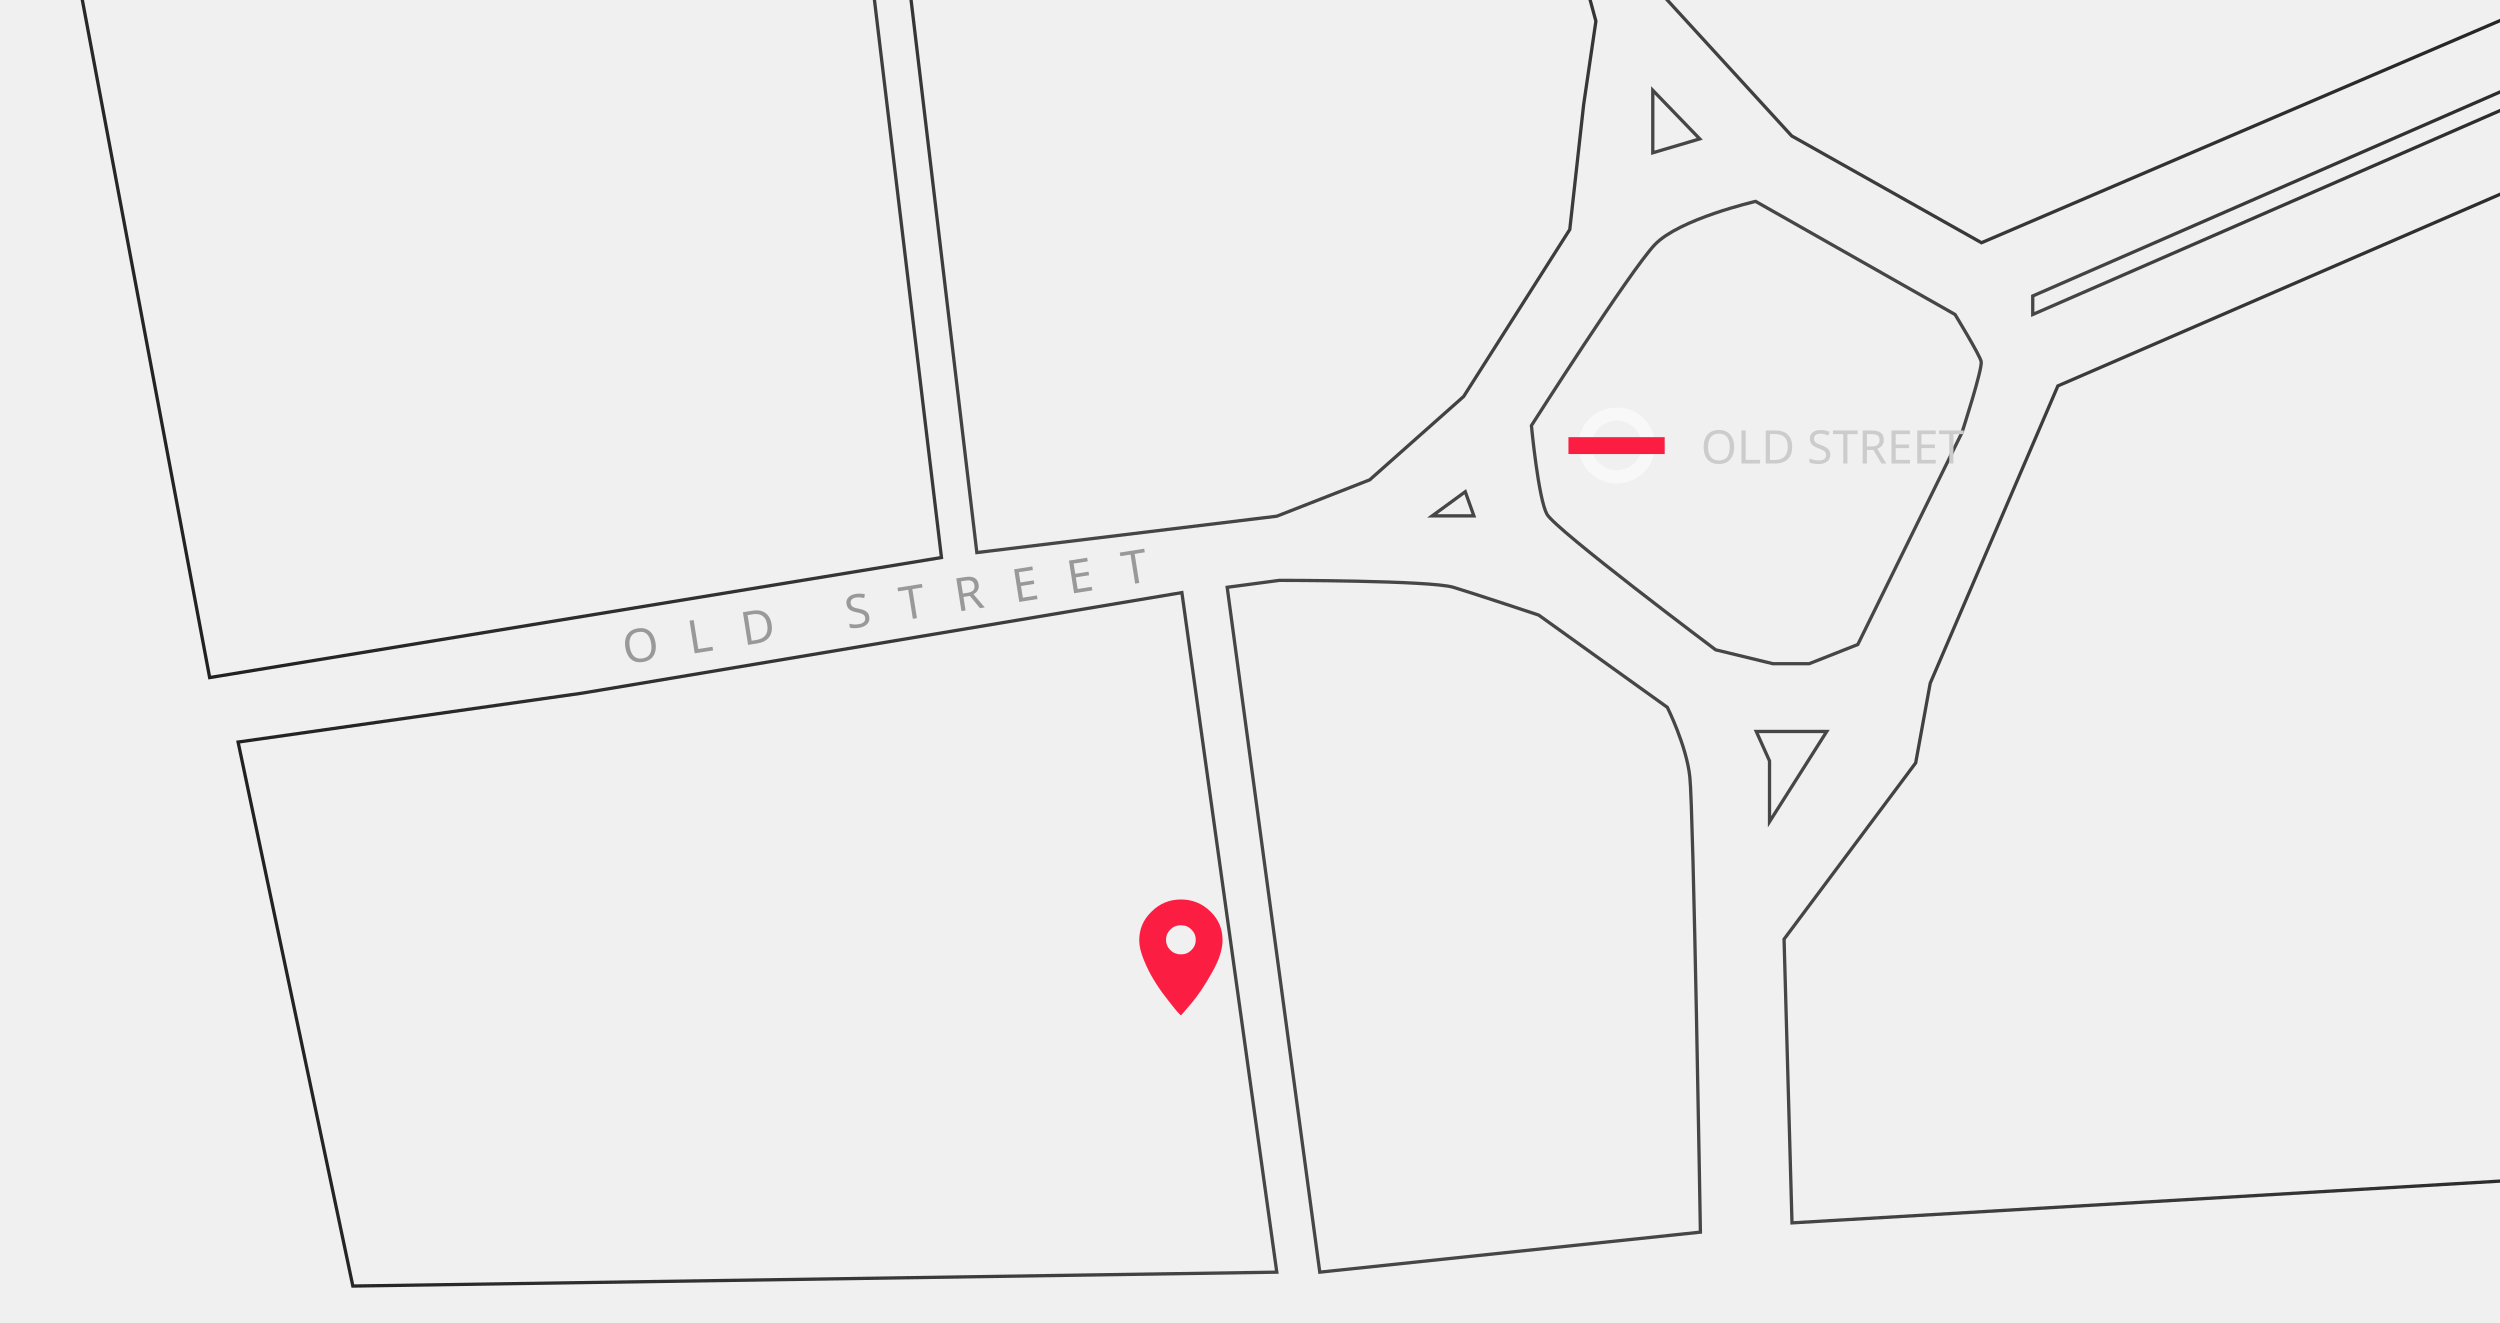
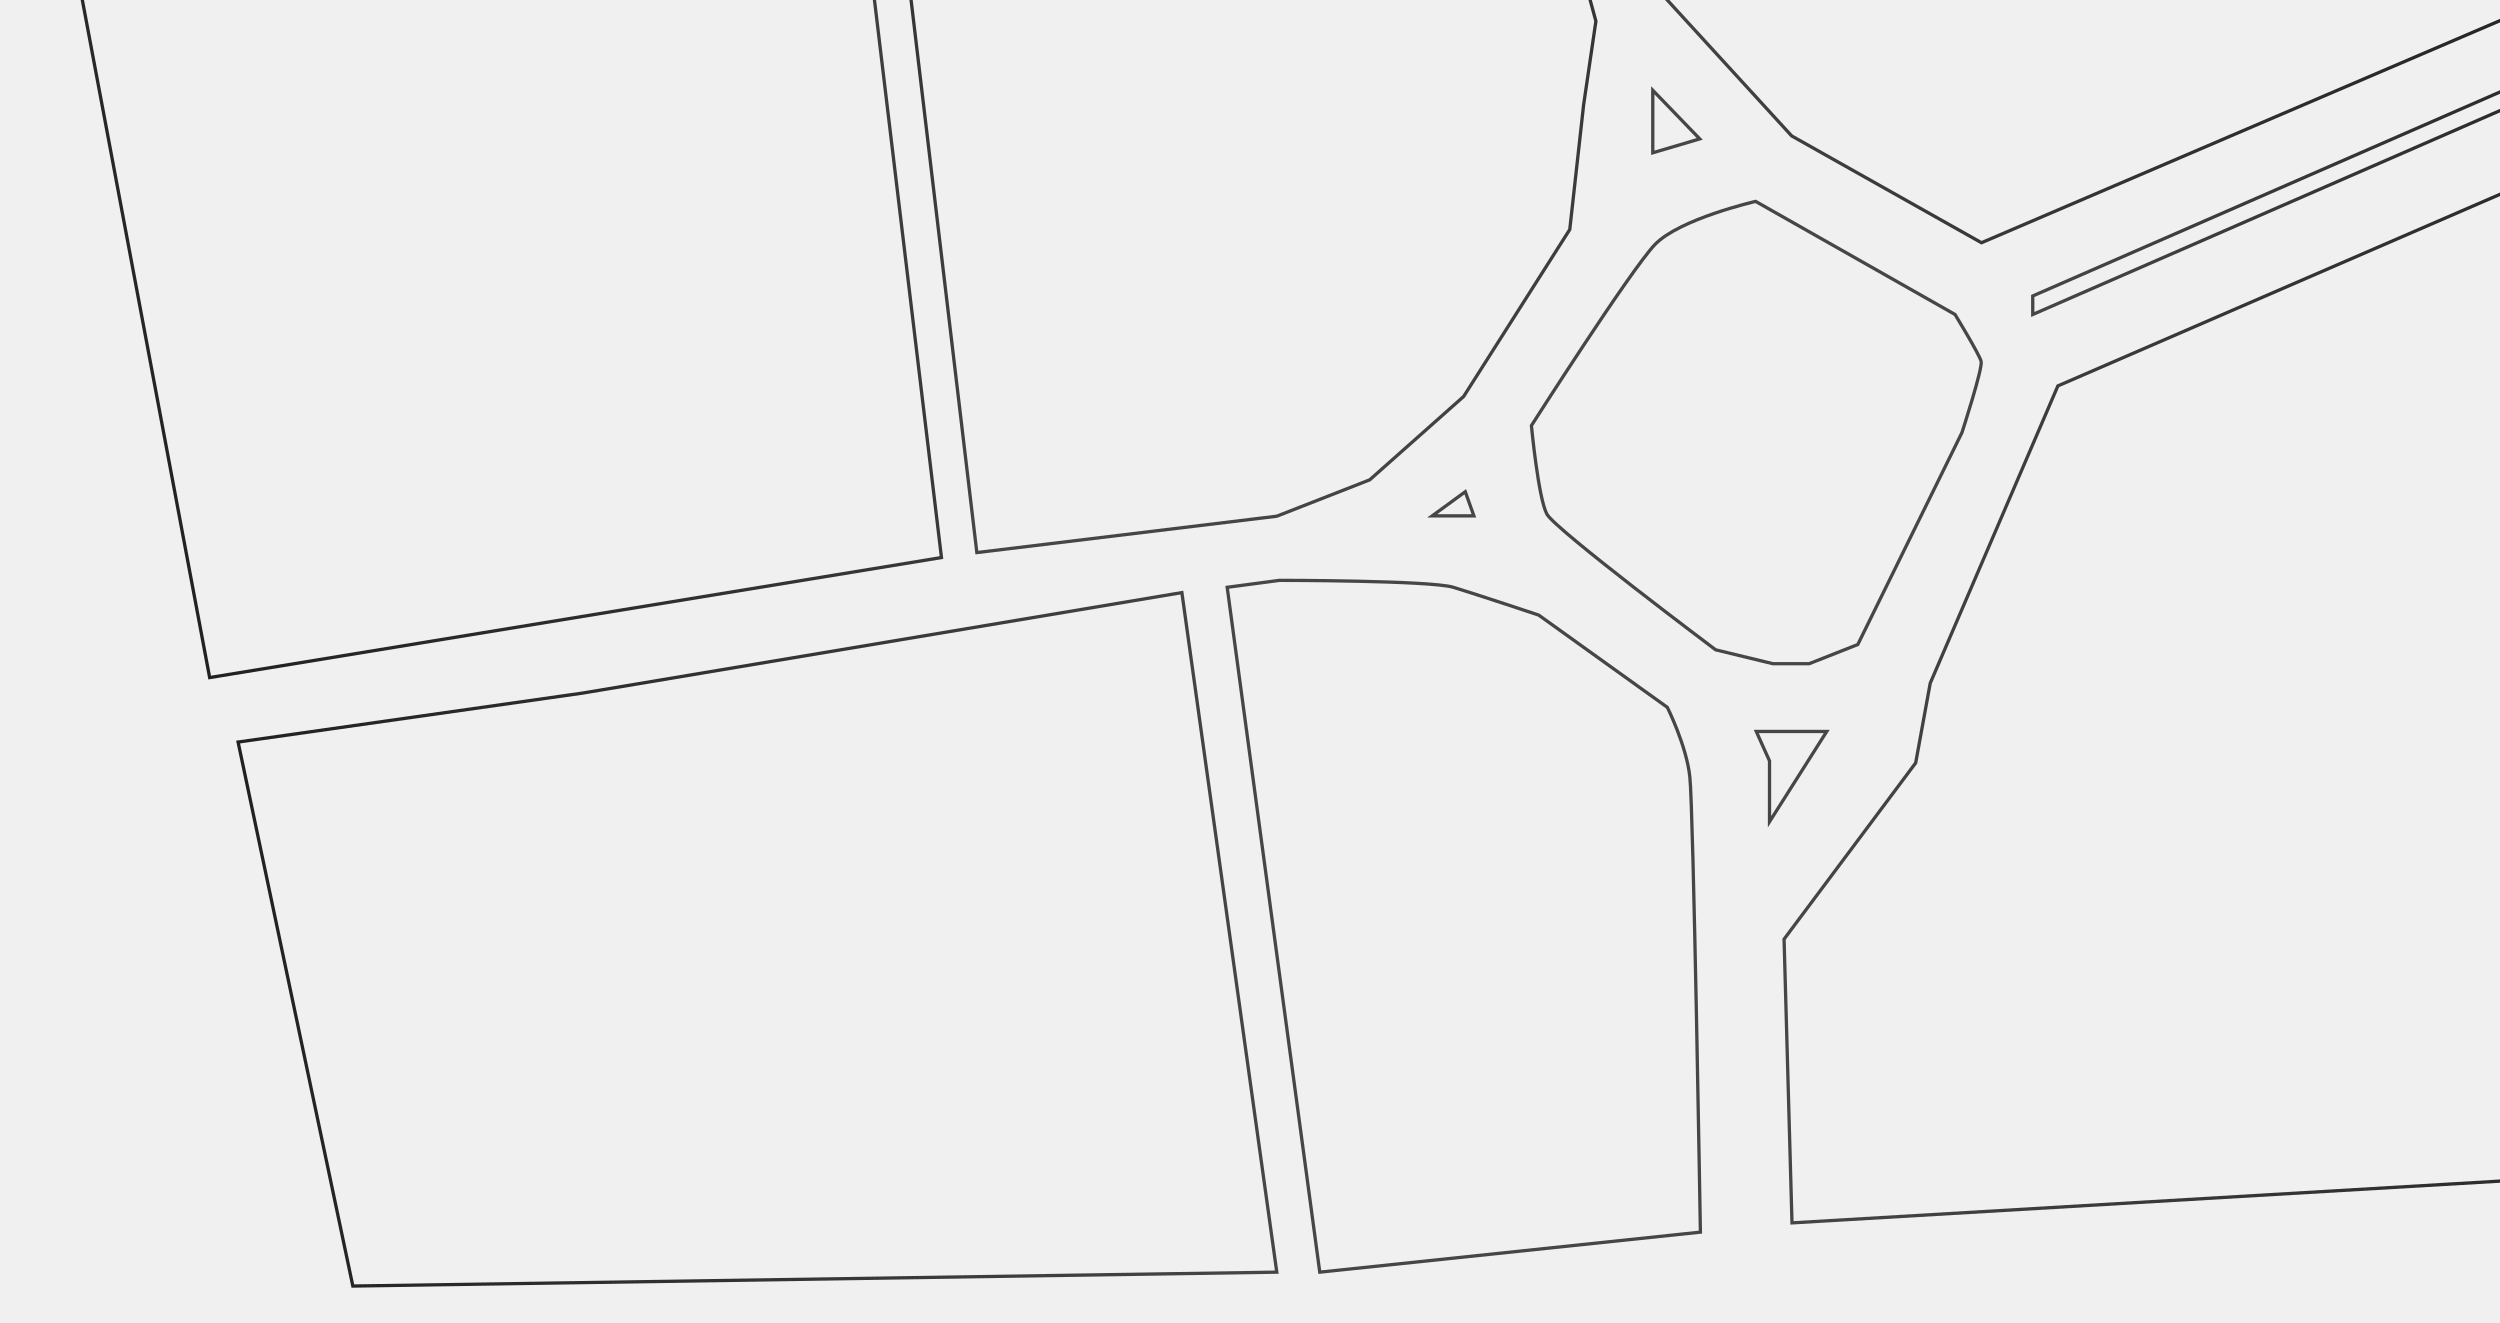
- <svg xmlns="http://www.w3.org/2000/svg" version="1.1" id="Layer_1" x="0px" y="0px" viewBox="0 0 756 400" style="enable-background:new 0 0 756 400;" xml:space="preserve">
-   <style type="text/css">
- 	.st0{fill:none;stroke:#464646;stroke-miterlimit:10;}
- 	.st1{fill:none;stroke:url(#SVGID_1_);stroke-miterlimit:10;}
- 	.st2{fill:none;stroke:url(#SVGID_2_);stroke-miterlimit:10;}
- 	.st3{fill:none;stroke:url(#SVGID_3_);stroke-miterlimit:10;}
- 	.st4{fill:none;stroke:url(#SVGID_4_);stroke-miterlimit:10;}
- 	.st5{fill:none;stroke:url(#SVGID_5_);stroke-miterlimit:10;}
- 	.st6{fill:none;stroke:url(#SVGID_6_);stroke-miterlimit:10;}
- 	.st7{filter:url(#Adobe_OpacityMaskFilter);}
- 	.st8{fill:#FFFFFF;}
- 	.st9{mask:url(#mask-2_1_);}
- 	.st10{fill:#FC1D42;}
- 	.st11{enable-background:new    ;}
- 	.st12{fill:#999999;}
- 	.st13{font-family:'ProximaNova-Bold';}
- 	.st14{font-size:14px;}
- 	.st15{letter-spacing:9;}
- 	.st16{fill:#CCCCCC;}
- 	.st17{fill:none;stroke:#F8F8F8;stroke-width:4;}
- </style>
-   <path class="st0" d="M530.9,60.9c0,0-23.1,5.3-30.5,13.1s-37.3,54.7-37.3,54.7s2.1,22.1,4.7,26.8s51,41,51,41l17.3,4.2h11l14.7-5.8  l31.5-64.1c0,0,6.3-19.4,5.8-21.5c-0.5-2.1-7.9-14.2-7.9-14.2L530.9,60.9z" />
-   <polygon class="st0" points="443.1,148.7 433.1,156 445.7,156 " />
-   <polygon class="st0" points="499.8,46.2 514,42 499.8,27.3 " />
-   <polygon class="st0" points="531.1,221.2 552.4,221.2 535.1,248.5 535.1,230.1 " />
-   <path class="st0" d="M371.1,177.6l15.8-2.1c0,0,45.7,0,52.6,2.1s25.8,8.4,25.8,8.4l38.9,27.9c0,0,5.8,11.6,6.8,21  c1.1,9.5,3.2,137.7,3.2,137.7l-115.1,12.1L371.1,177.6z" />
+ <svg xmlns="http://www.w3.org/2000/svg" id="Layer_1" viewBox="0 0 756 400" enable-background="new 0 0 756 400">
+   <style>.st0,.st1,.st2,.st3,.st4,.st5,.st6{fill:none;stroke:#464646;stroke-miterlimit:10}.st1,.st2,.st3,.st4,.st5,.st6{stroke:url(#SVGID_1_)}.st2,.st3,.st4,.st5,.st6{stroke:url(#SVGID_2_)}.st3,.st4,.st5,.st6{stroke:url(#SVGID_3_)}.st4,.st5,.st6{stroke:url(#SVGID_4_)}.st5,.st6{stroke:url(#SVGID_5_)}.st6{stroke:url(#SVGID_6_)}.st7{filter:url(#Adobe_OpacityMaskFilter)}.st8{fill:#fff}.st9{mask:url(#mask-2_1_)}.st10{fill:#fc1d42}.st11{enable-background:new}.st12{fill:#999}.st13{font-family:'ProximaNova-Bold'}.st14{font-size:14px}.st15{letter-spacing:9}.st16{fill:#ccc}.st17{fill:none;stroke:#f8f8f8;stroke-width:4}</style>
+   <path class="st0" d="M530.9 60.9s-23.1 5.3-30.5 13.1-37.3 54.7-37.3 54.7 2.1 22.1 4.7 26.8 51 41 51 41l17.3 4.2h11l14.7-5.8 31.5-64.1s6.3-19.4 5.8-21.5c-.5-2.1-7.9-14.2-7.9-14.2l-60.3-34.2zM443.1 148.7l-10 7.3h12.6zM499.8 46.2L514 42l-14.2-14.7zM531.1 221.2h21.3l-17.3 27.3v-18.4zM371.1 177.6l15.8-2.1s45.7 0 52.6 2.1 25.8 8.4 25.8 8.4l38.9 27.9s5.8 11.6 6.8 21c1.1 9.5 3.2 137.7 3.2 137.7l-115.1 12.1-28-207.1z" />
  <linearGradient id="SVGID_1_" gradientUnits="userSpaceOnUse" x1="71.407" y1="283.974" x2="386.625" y2="283.974">
-     <stop offset="0" style="stop-color:#212121" />
-     <stop offset="1" style="stop-color:#464646" />
+     <stop offset="0" stop-color="#212121" />
+     <stop offset="1" stop-color="#464646" />
  </linearGradient>
-   <polygon class="st1" points="357.4,179.2 176.1,209.6 72,224.4 106.7,388.9 386.1,384.7 " />
+   <path class="st1" d="M357.4 179.2l-181.3 30.4L72 224.4l34.7 164.5 279.4-4.2z" />
  <linearGradient id="SVGID_2_" gradientUnits="userSpaceOnUse" x1="369.2" y1="167.622" x2="369.2" y2="-191.394">
-     <stop offset="0" style="stop-color:#464646" />
-     <stop offset="1" style="stop-color:#212121" />
+     <stop offset="0" stop-color="#464646" />
+     <stop offset="1" stop-color="#212121" />
  </linearGradient>
-   <path class="st2" d="M295.4,167.1l90.7-11l28.1-11l28.4-25.2l32.1-50.5l4.2-37.8l3.7-25.2c0,0-34.2-127.7-43.1-141.9  c0,0-23.1-54.1-25.8-55.2l-118.3,33.1l-39.4-6.3L295.4,167.1z" />
+   <path class="st2" d="M295.4 167.1l90.7-11 28.1-11 28.4-25.2 32.1-50.5 4.2-37.8 3.7-25.2s-34.2-127.7-43.1-141.9c0 0-23.1-54.1-25.8-55.2l-118.3 33.1-39.4-6.3 39.4 331z" />
  <linearGradient id="SVGID_3_" gradientUnits="userSpaceOnUse" x1="299.367" y1="-72.596" x2="1.663" y2="99.283">
-     <stop offset="0" style="stop-color:#464646" />
-     <stop offset="1" style="stop-color:#212121" />
+     <stop offset="0" stop-color="#464646" />
+     <stop offset="1" stop-color="#212121" />
  </linearGradient>
-   <polygon class="st3" points="284.7,168.6 63.4,204.9 0,-132.5 212.3,-186.7 244.4,-166.7 " />
+   <path class="st3" d="M284.7 168.6L63.4 204.9 0-132.5l212.3-54.2 32.1 20z" />
  <linearGradient id="SVGID_4_" gradientUnits="userSpaceOnUse" x1="474.633" y1="-44.695" x2="793.076" y2="-44.695">
-     <stop offset="0" style="stop-color:#464646" />
-     <stop offset="1" style="stop-color:#212121" />
+     <stop offset="0" stop-color="#464646" />
+     <stop offset="1" stop-color="#212121" />
  </linearGradient>
-   <polygon class="st4" points="477.1,-122.9 475.1,-104.8 503.9,-0.3 541.8,41.1 599.2,73.4 792.5,-9.4 746.7,-162.7 578.4,-130 " />
+   <path class="st4" d="M477.1-122.9l-2 18.1L503.9-.3l37.9 41.4 57.4 32.3L792.5-9.4l-45.8-153.3L578.4-130z" />
  <linearGradient id="SVGID_5_" gradientUnits="userSpaceOnUse" x1="539.021" y1="197.441" x2="849.1" y2="197.441">
-     <stop offset="0" style="stop-color:#464646" />
-     <stop offset="1" style="stop-color:#212121" />
+     <stop offset="0" stop-color="#464646" />
+     <stop offset="1" stop-color="#212121" />
  </linearGradient>
-   <polygon class="st5" points="622.3,116.7 583.7,206.6 579.3,230.7 539.5,284 541.9,369.8 848.6,351.7 833.2,25.3 " />
+   <path class="st5" d="M622.3 116.7l-38.6 89.9-4.4 24.1-39.8 53.3 2.4 85.8 306.7-18.1-15.4-326.4z" />
  <linearGradient id="SVGID_6_" gradientUnits="userSpaceOnUse" x1="614.186" y1="50.204" x2="812.658" y2="50.204">
-     <stop offset="0" style="stop-color:#464646" />
-     <stop offset="1" style="stop-color:#212121" />
+     <stop offset="0" stop-color="#464646" />
+     <stop offset="1" stop-color="#212121" />
  </linearGradient>
-   <polygon class="st6" points="614.7,89.5 614.7,95.1 811.8,9.1 807.8,5.2 " />
+   <path class="st6" d="M614.7 89.5v5.6l197.1-86-4-3.9z" />
  <g id="Symbols">
-     <g id="Footer" transform="translate(-684, 0)">
-       <g id="Map" transform="translate(616, 0)">
+     <g id="Footer" transform="translate(-684)">
+       <g id="Map" transform="translate(616)">
        <defs>
          <filter id="Adobe_OpacityMaskFilter" filterUnits="userSpaceOnUse" x="255.2" y="123.2" width="408.8" height="183.8">
-             <feColorMatrix type="matrix" values="1 0 0 0 0  0 1 0 0 0  0 0 1 0 0  0 0 0 1 0" />
+             <feColorMatrix values="1 0 0 0 0 0 1 0 0 0 0 0 1 0 0 0 0 0 1 0" />
          </filter>
        </defs>
        <mask maskUnits="userSpaceOnUse" x="255.2" y="123.2" width="408.8" height="183.8" id="mask-2_1_">
          <g class="st7">
-             <rect id="path-1_1_" x="17.3" y="26" class="st8" width="824" height="499" />
+             <path id="path-1_1_" class="st8" d="M17.3 26h824v499h-824z" />
          </g>
        </mask>
-         <g class="st9">
-           <g transform="translate(37, -224)">
-             <path id="Page-1-Copy-9" class="st10" d="M388.1,496c3.5,0,6.4,1.2,8.9,3.6c2.5,2.4,3.7,5.3,3.7,8.7c0,2.7-1,6-3.2,9.8       c-2.1,3.8-4.2,6.9-6.3,9.4l-3.1,3.6c-0.4-0.4-0.8-0.9-1.4-1.5c-0.6-0.7-1.5-1.9-3-3.8s-2.7-3.7-3.8-5.5c-1.1-1.8-2.1-3.8-3-6       c-0.9-2.2-1.4-4.2-1.4-5.9c0-3.4,1.2-6.3,3.7-8.7C381.7,497.2,384.7,496,388.1,496L388.1,496z M388.1,512.6       c1.3,0,2.3-0.4,3.2-1.3c0.9-0.9,1.3-1.9,1.3-3.1s-0.4-2.2-1.3-3.1c-0.9-0.9-1.9-1.3-3.2-1.3s-2.3,0.4-3.2,1.3       c-0.9,0.9-1.3,1.9-1.3,3.1s0.4,2.2,1.3,3.1C385.8,512.2,386.9,512.6,388.1,512.6L388.1,512.6z" />
-             <g class="st11">
-               <text transform="matrix(0.9877 -0.1564 0.1564 0.9877 220.0501 424.9022)" class="st12 st13 st14 st15">OLD STREET</text>
-             </g>
-             <g class="st11">
-               <text transform="matrix(1 0 0 1 545.3275 364.1824)" class="st16 st13 st14">OLD STREET</text>
-             </g>
-             <g id="Tueb-logo" transform="translate(494, 322)">
-               <ellipse id="Oval-2" class="st17" cx="25.9" cy="36.7" rx="9.6" ry="9.5" />
-               <rect id="Rectangle-22" x="11.3" y="34.2" class="st10" width="29.1" height="5.1" />
-             </g>
+         <g transform="translate(37 -224)" class="st9">
+           <path id="Page-1-Copy-9" class="st10" d="M388.1 496c3.5 0 6.4 1.2 8.9 3.6 2.5 2.4 3.7 5.3 3.7 8.7 0 2.7-1 6-3.2 9.8-2.1 3.8-4.2 6.9-6.3 9.4l-3.1 3.6c-.4-.4-.8-.9-1.4-1.5-.6-.7-1.5-1.9-3-3.8s-2.7-3.7-3.8-5.5c-1.1-1.8-2.1-3.8-3-6-.9-2.2-1.4-4.2-1.4-5.9 0-3.4 1.2-6.3 3.7-8.7 2.5-2.5 5.5-3.7 8.9-3.7zm0 16.6c1.3 0 2.3-.4 3.2-1.3.9-.9 1.3-1.9 1.3-3.1s-.4-2.2-1.3-3.1c-.9-.9-1.9-1.3-3.2-1.3s-2.3.4-3.2 1.3c-.9.9-1.3 1.9-1.3 3.1s.4 2.2 1.3 3.1c.9.9 2 1.3 3.2 1.3z" />
+           <g class="st11">
+             <text transform="rotate(-8.996 2810.036 -1185.976)" class="st12 st13 st14 st15">OLD STREET</text>
+           </g>
+           <g class="st11">
+             <text transform="translate(545.327 364.182)" class="st16 st13 st14">OLD STREET</text>
+           </g>
+           <g id="Tueb-logo" transform="translate(494 322)">
+             <ellipse id="Oval-2" class="st17" cx="25.9" cy="36.7" rx="9.6" ry="9.5" />
+             <path id="Rectangle-22" class="st10" d="M11.3 34.2h29.1v5.1H11.3z" />
          </g>
        </g>
      </g>
    </g>
  </g>
</svg>
